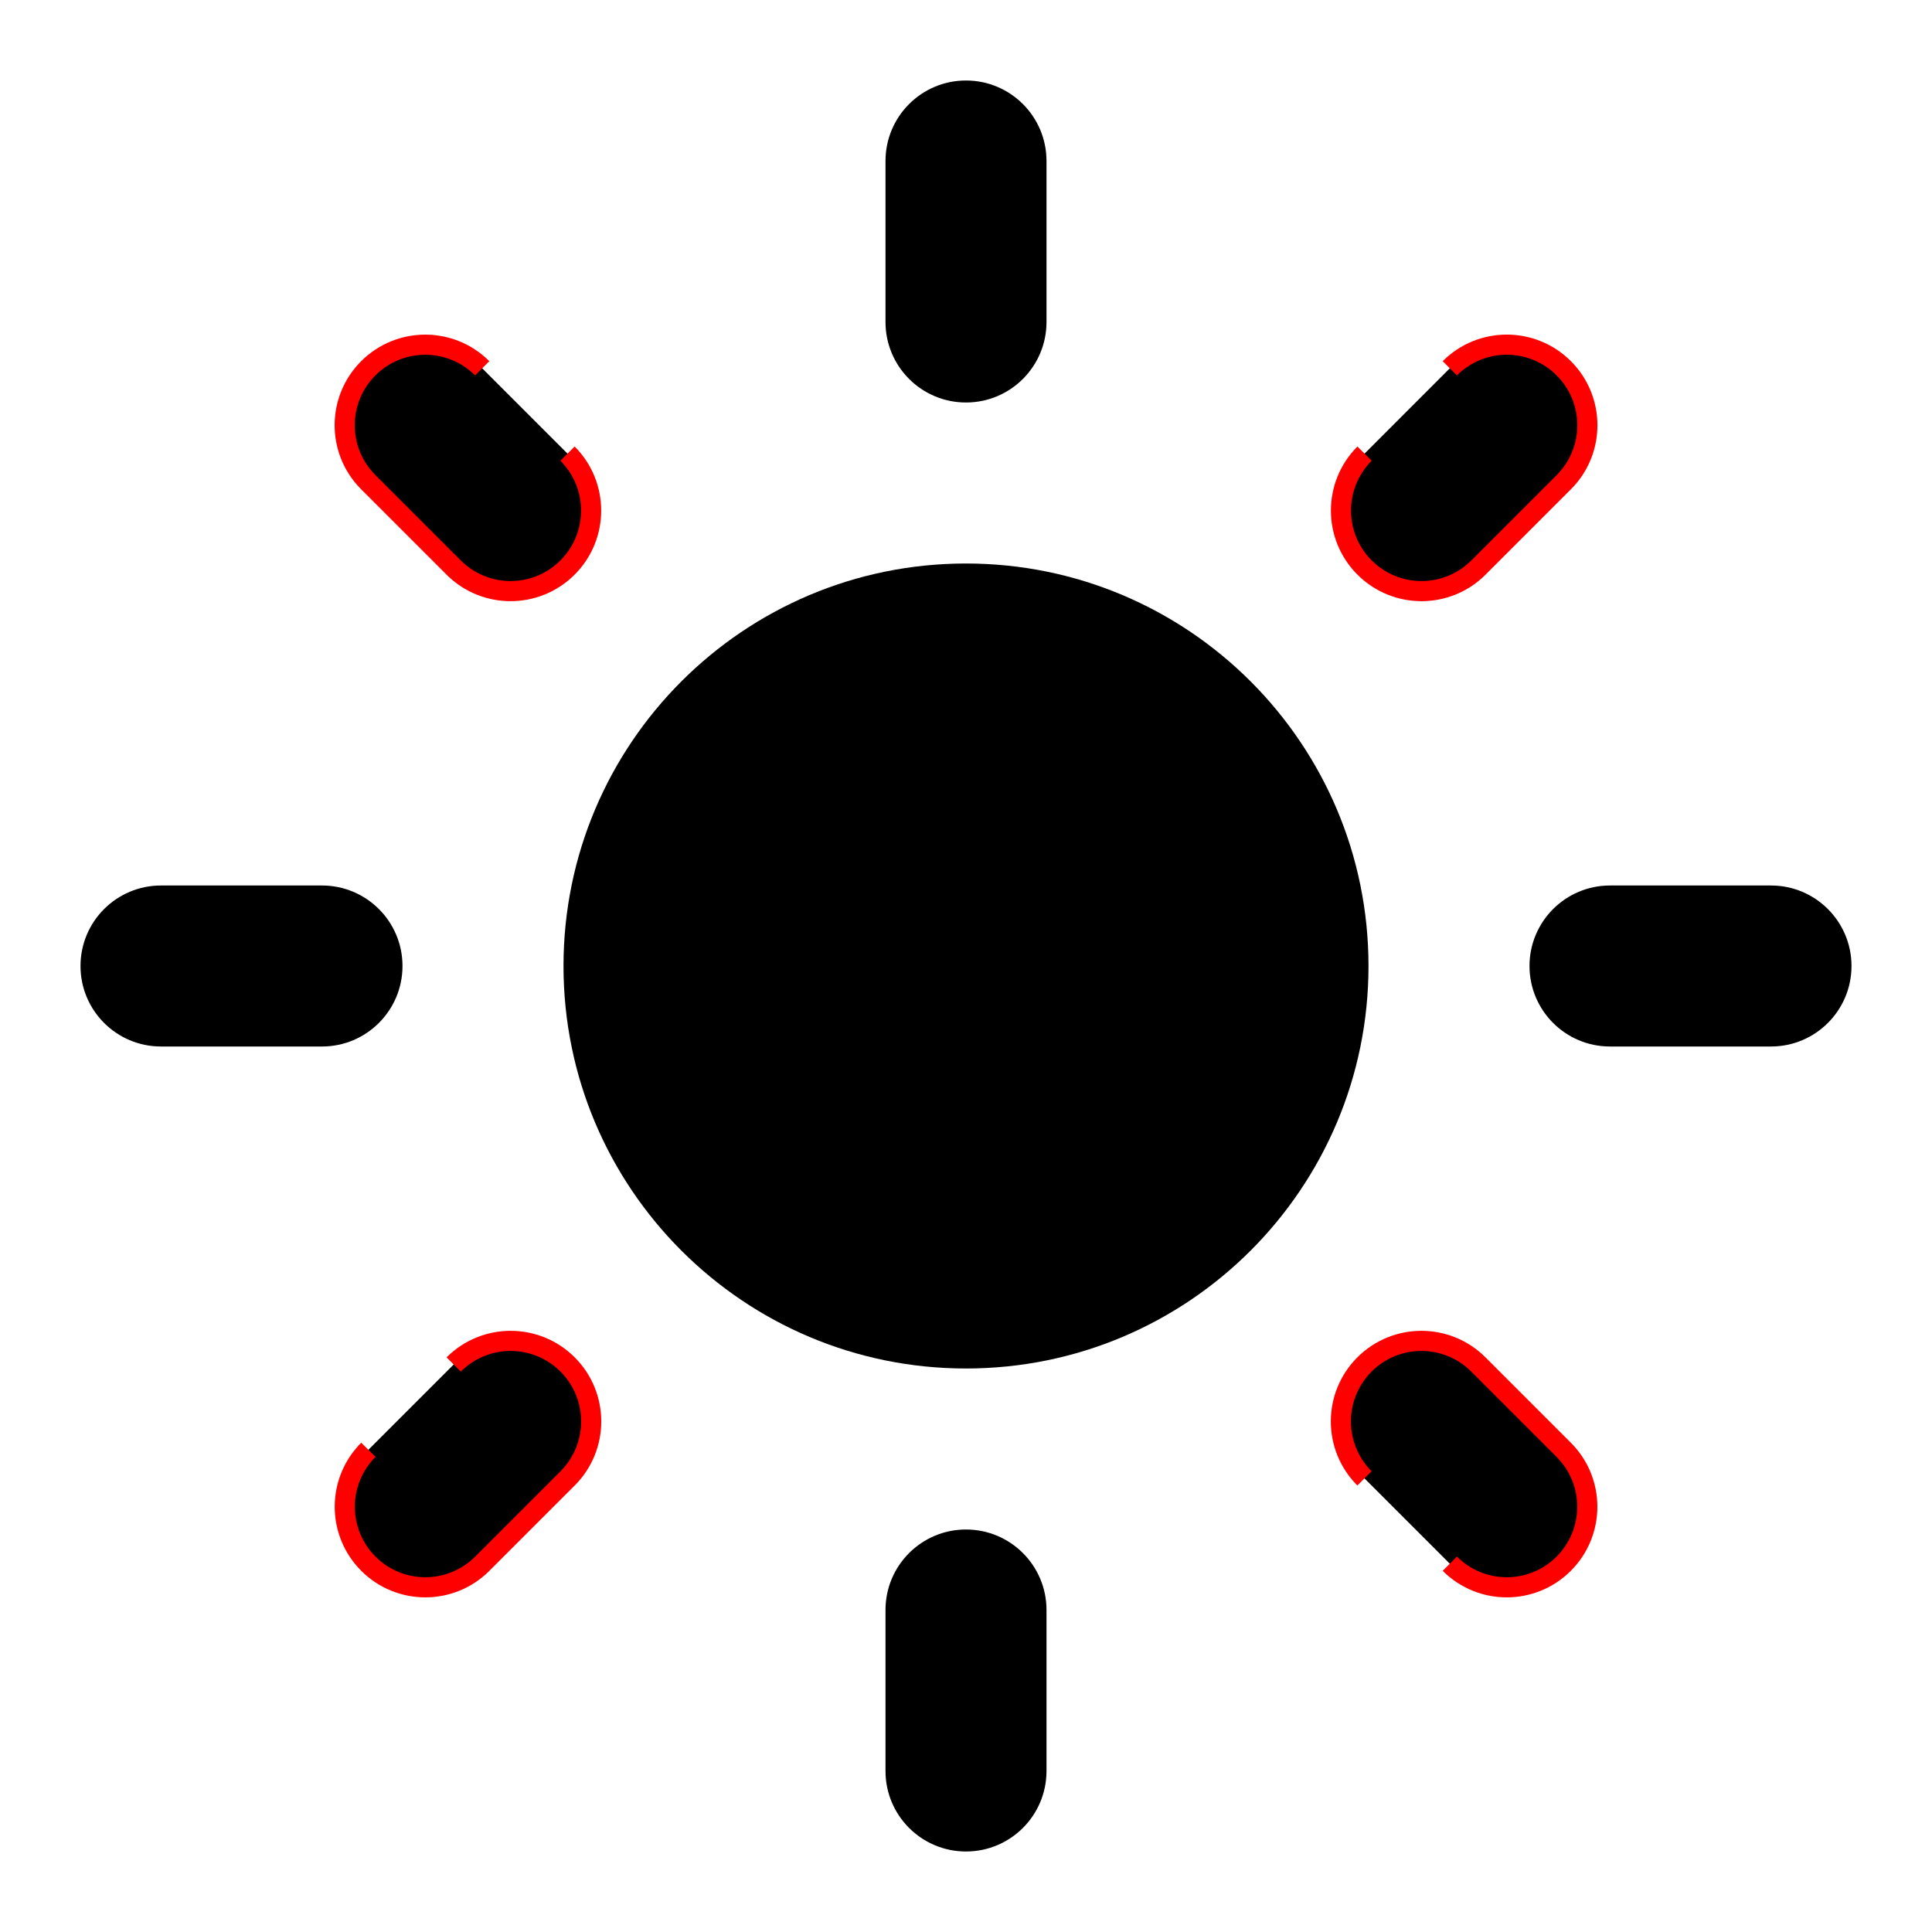
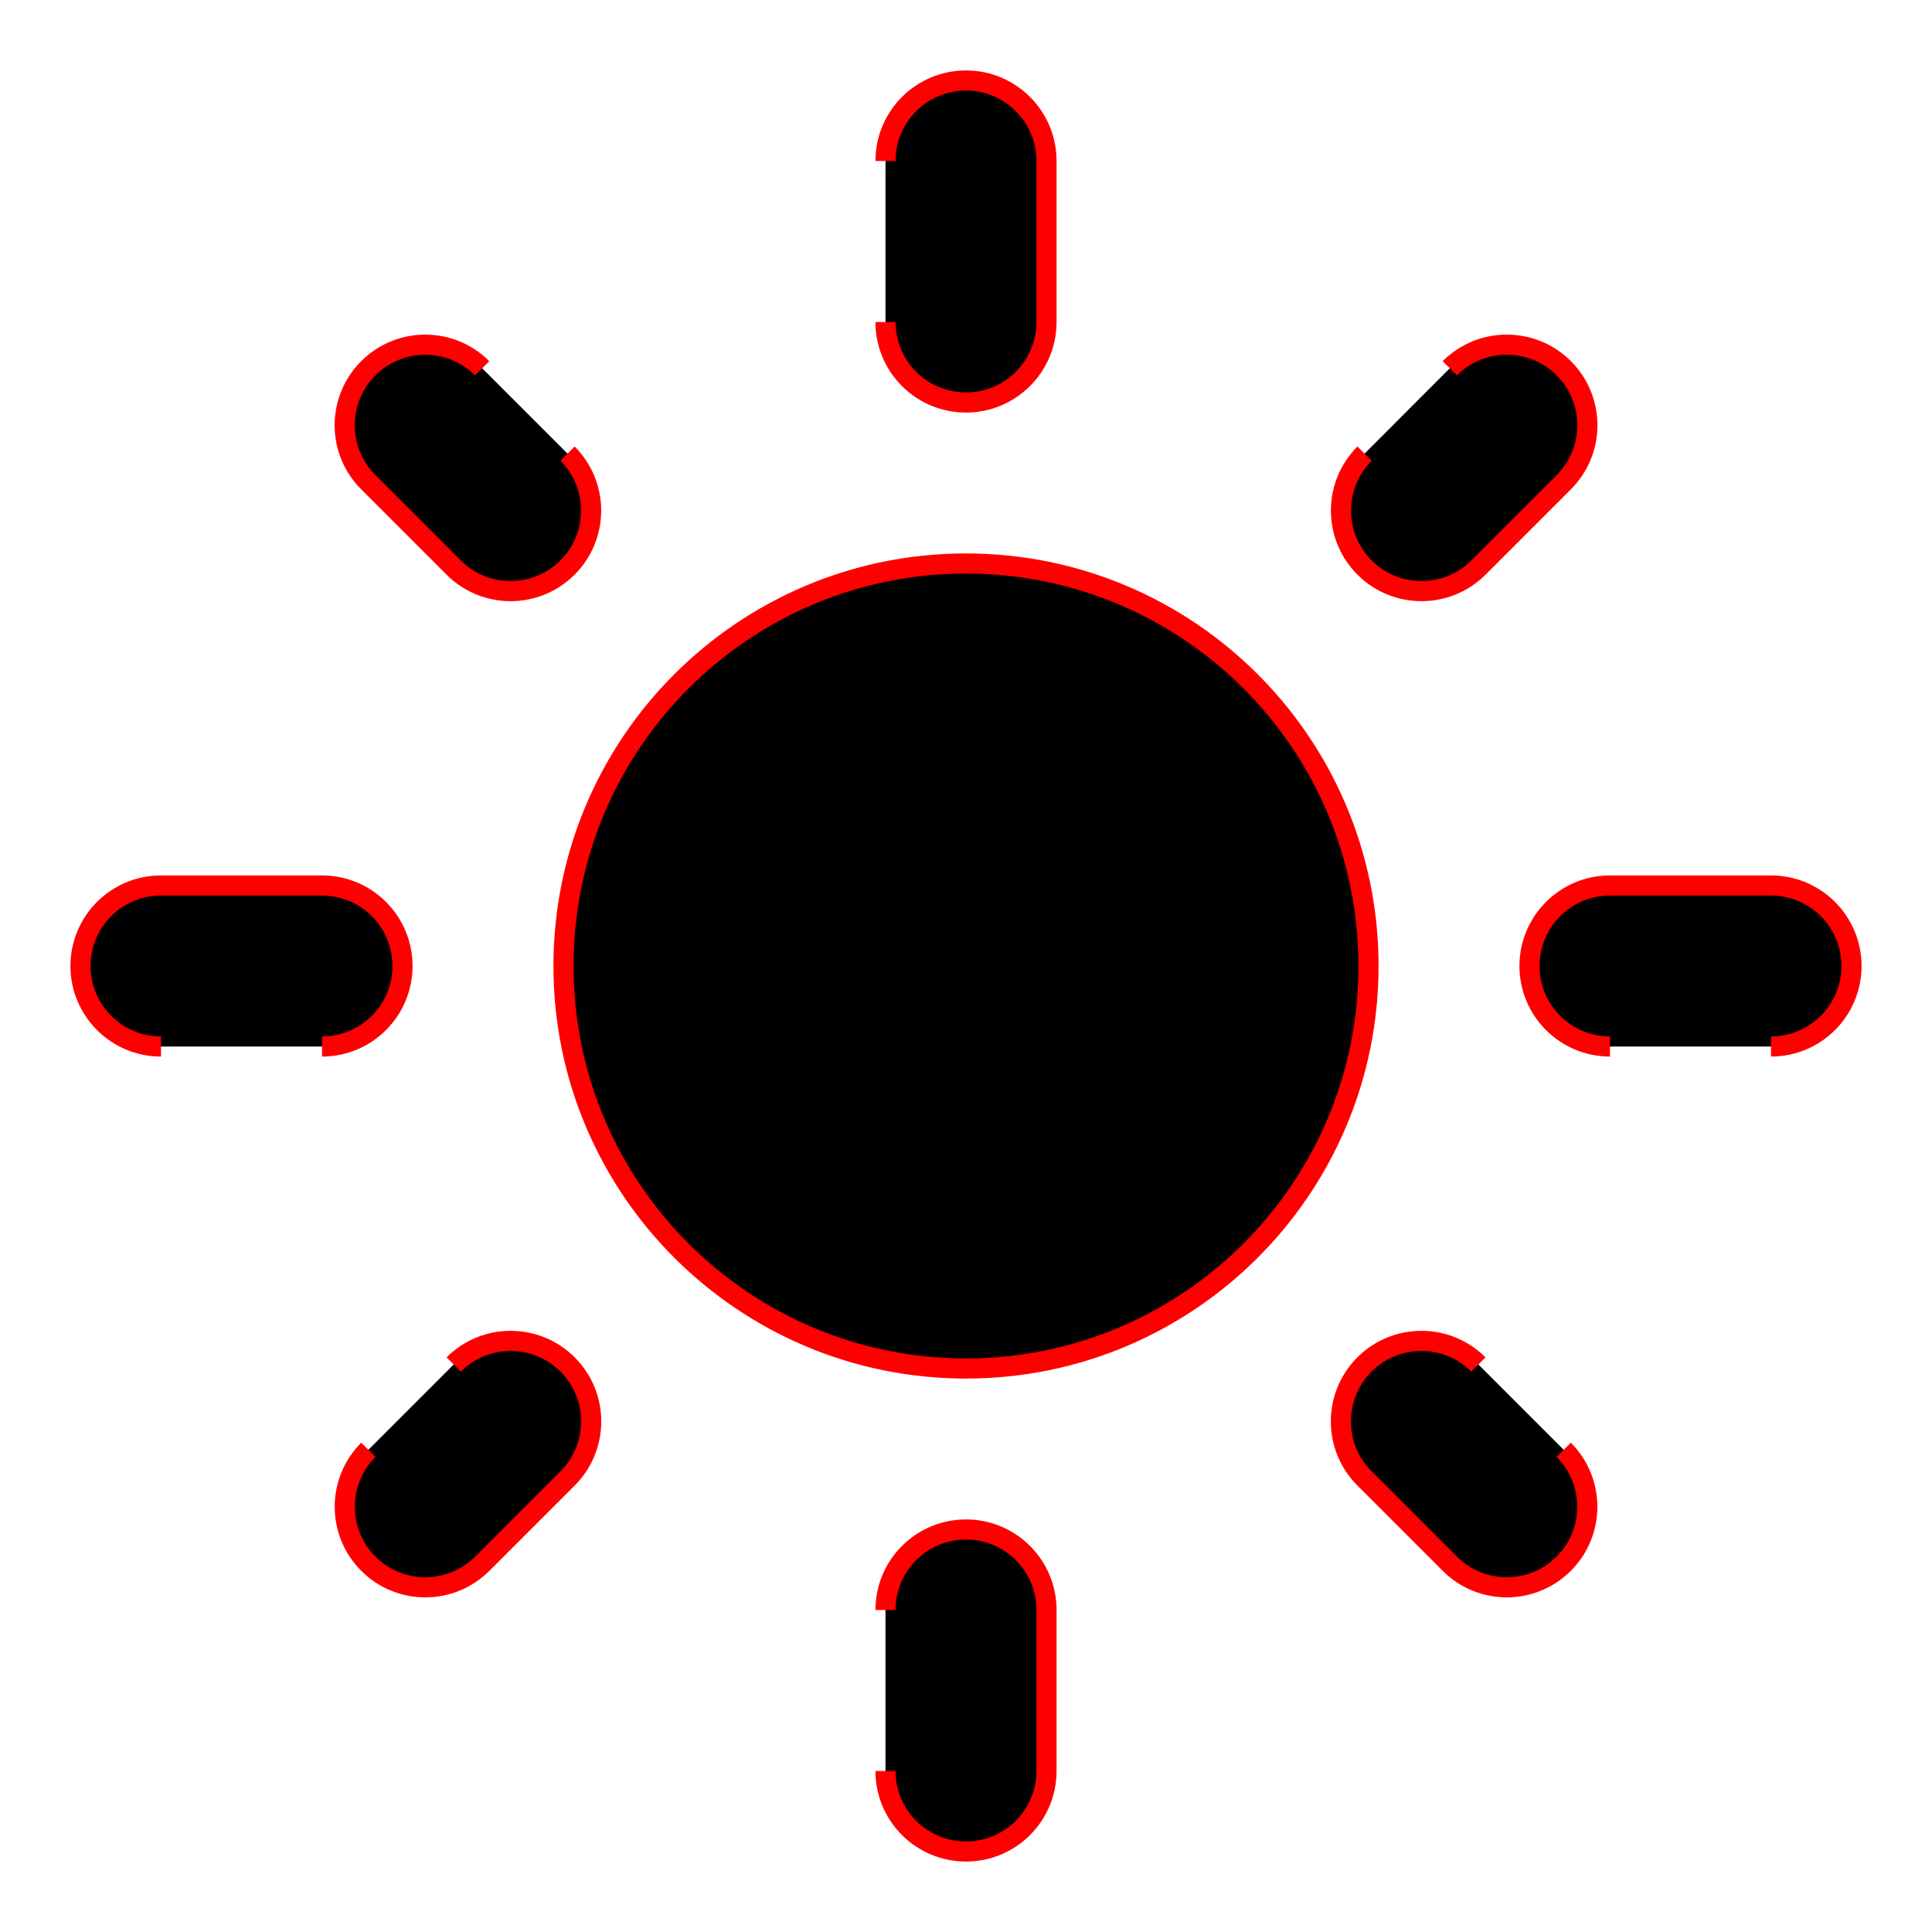
<svg xmlns="http://www.w3.org/2000/svg" height="24" width="24" viewBox="0 0 24 24">
-   <g fill="currentColor" stroke-width="none">
-     <path d="M17 12a5 5 0 1 0-10 0 5 5 0 0 0 10 0M11 2a1 1 0 0 1 2 0v2a1 1 0 0 1-2 0M11 20a1 1 0 0 1 2 0v2a1 1 0 0 1-2 0M2 13a1 1 0 0 1 0-2h2a1 1 0 0 1 0 2M20 13a1 1 0 0 1 0-2h2a1 1 0 0 1 0 2" />
-     <path d="M5.99 4.575A1 1 0 0 0 4.575 5.99l1.06 1.06A1 1 0 0 0 7.05 5.635M18.01 4.575a1 1 0 0 1 1.416 1.415l-1.06 1.06a1 1 0 0 1-1.415-1.415M5.636 16.95a1 1 0 0 1 1.415 1.415l-1.06 1.06a1 1 0 0 1-1.415-1.415M16.95 18.365a1 1 0 0 1 1.415-1.415l1.06 1.06a1 1 0 0 1-1.415 1.415" stroke="red" stroke-width=".25" />
+   <g fill="currentColor" stroke="red" stroke-width=".25">
+     <path d="M17 12a5 5 0 1 0-10 0 5 5 0 0 0 10 0M11 2a1 1 0 0 1 2 0v2a1 1 0 0 1-2 0M11 20a1 1 0 0 1 2 0v2a1 1 0 0 1-2 0M2 13a1 1 0 0 1 0-2h2a1 1 0 0 1 0 2M20 13a1 1 0 0 1 0-2h2a1 1 0 0 1 0 2M5.99 4.575A1 1 0 0 0 4.575 5.99l1.06 1.06A1 1 0 0 0 7.05 5.635M18.01 4.575a1 1 0 0 1 1.416 1.415l-1.06 1.06a1 1 0 0 1-1.415-1.415M5.636 16.95a1 1 0 0 1 1.415 1.415l-1.06 1.06a1 1 0 0 1-1.415-1.415M18.365 16.95a1 1 0 0 0-1.415 1.415l1.06 1.06a1 1 0 0 0 1.415-1.415" />
  </g>
</svg>
